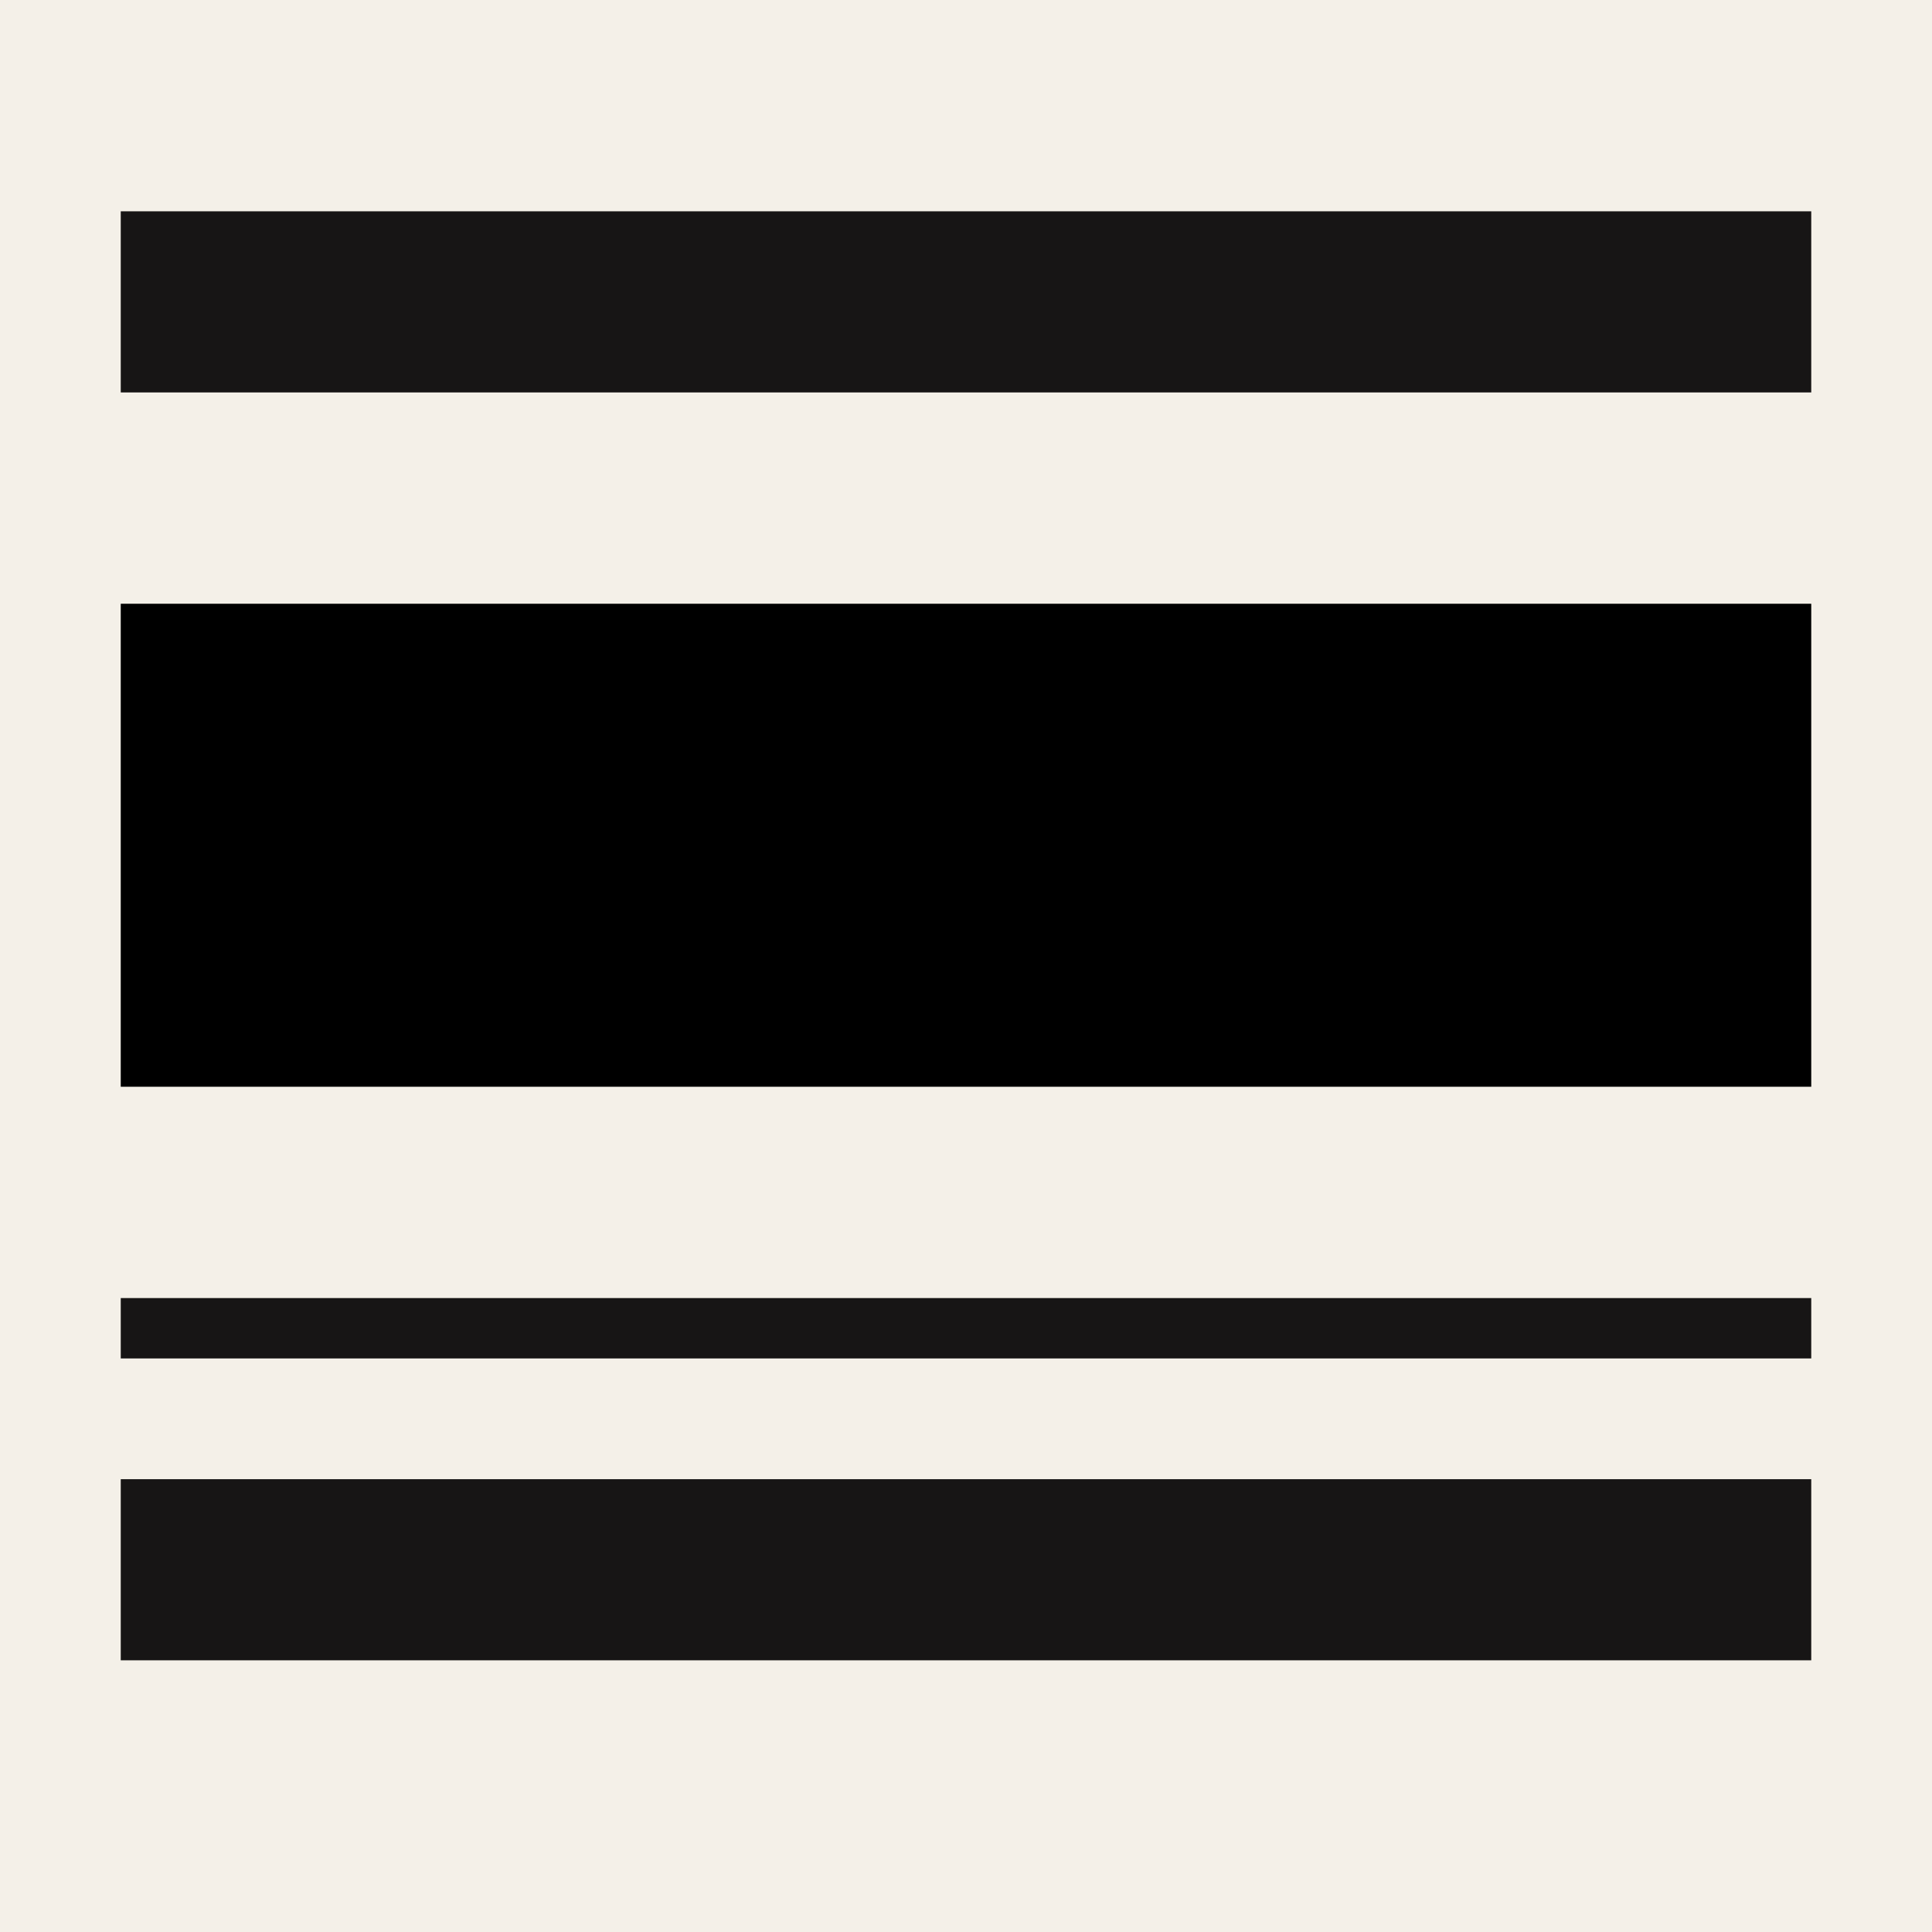
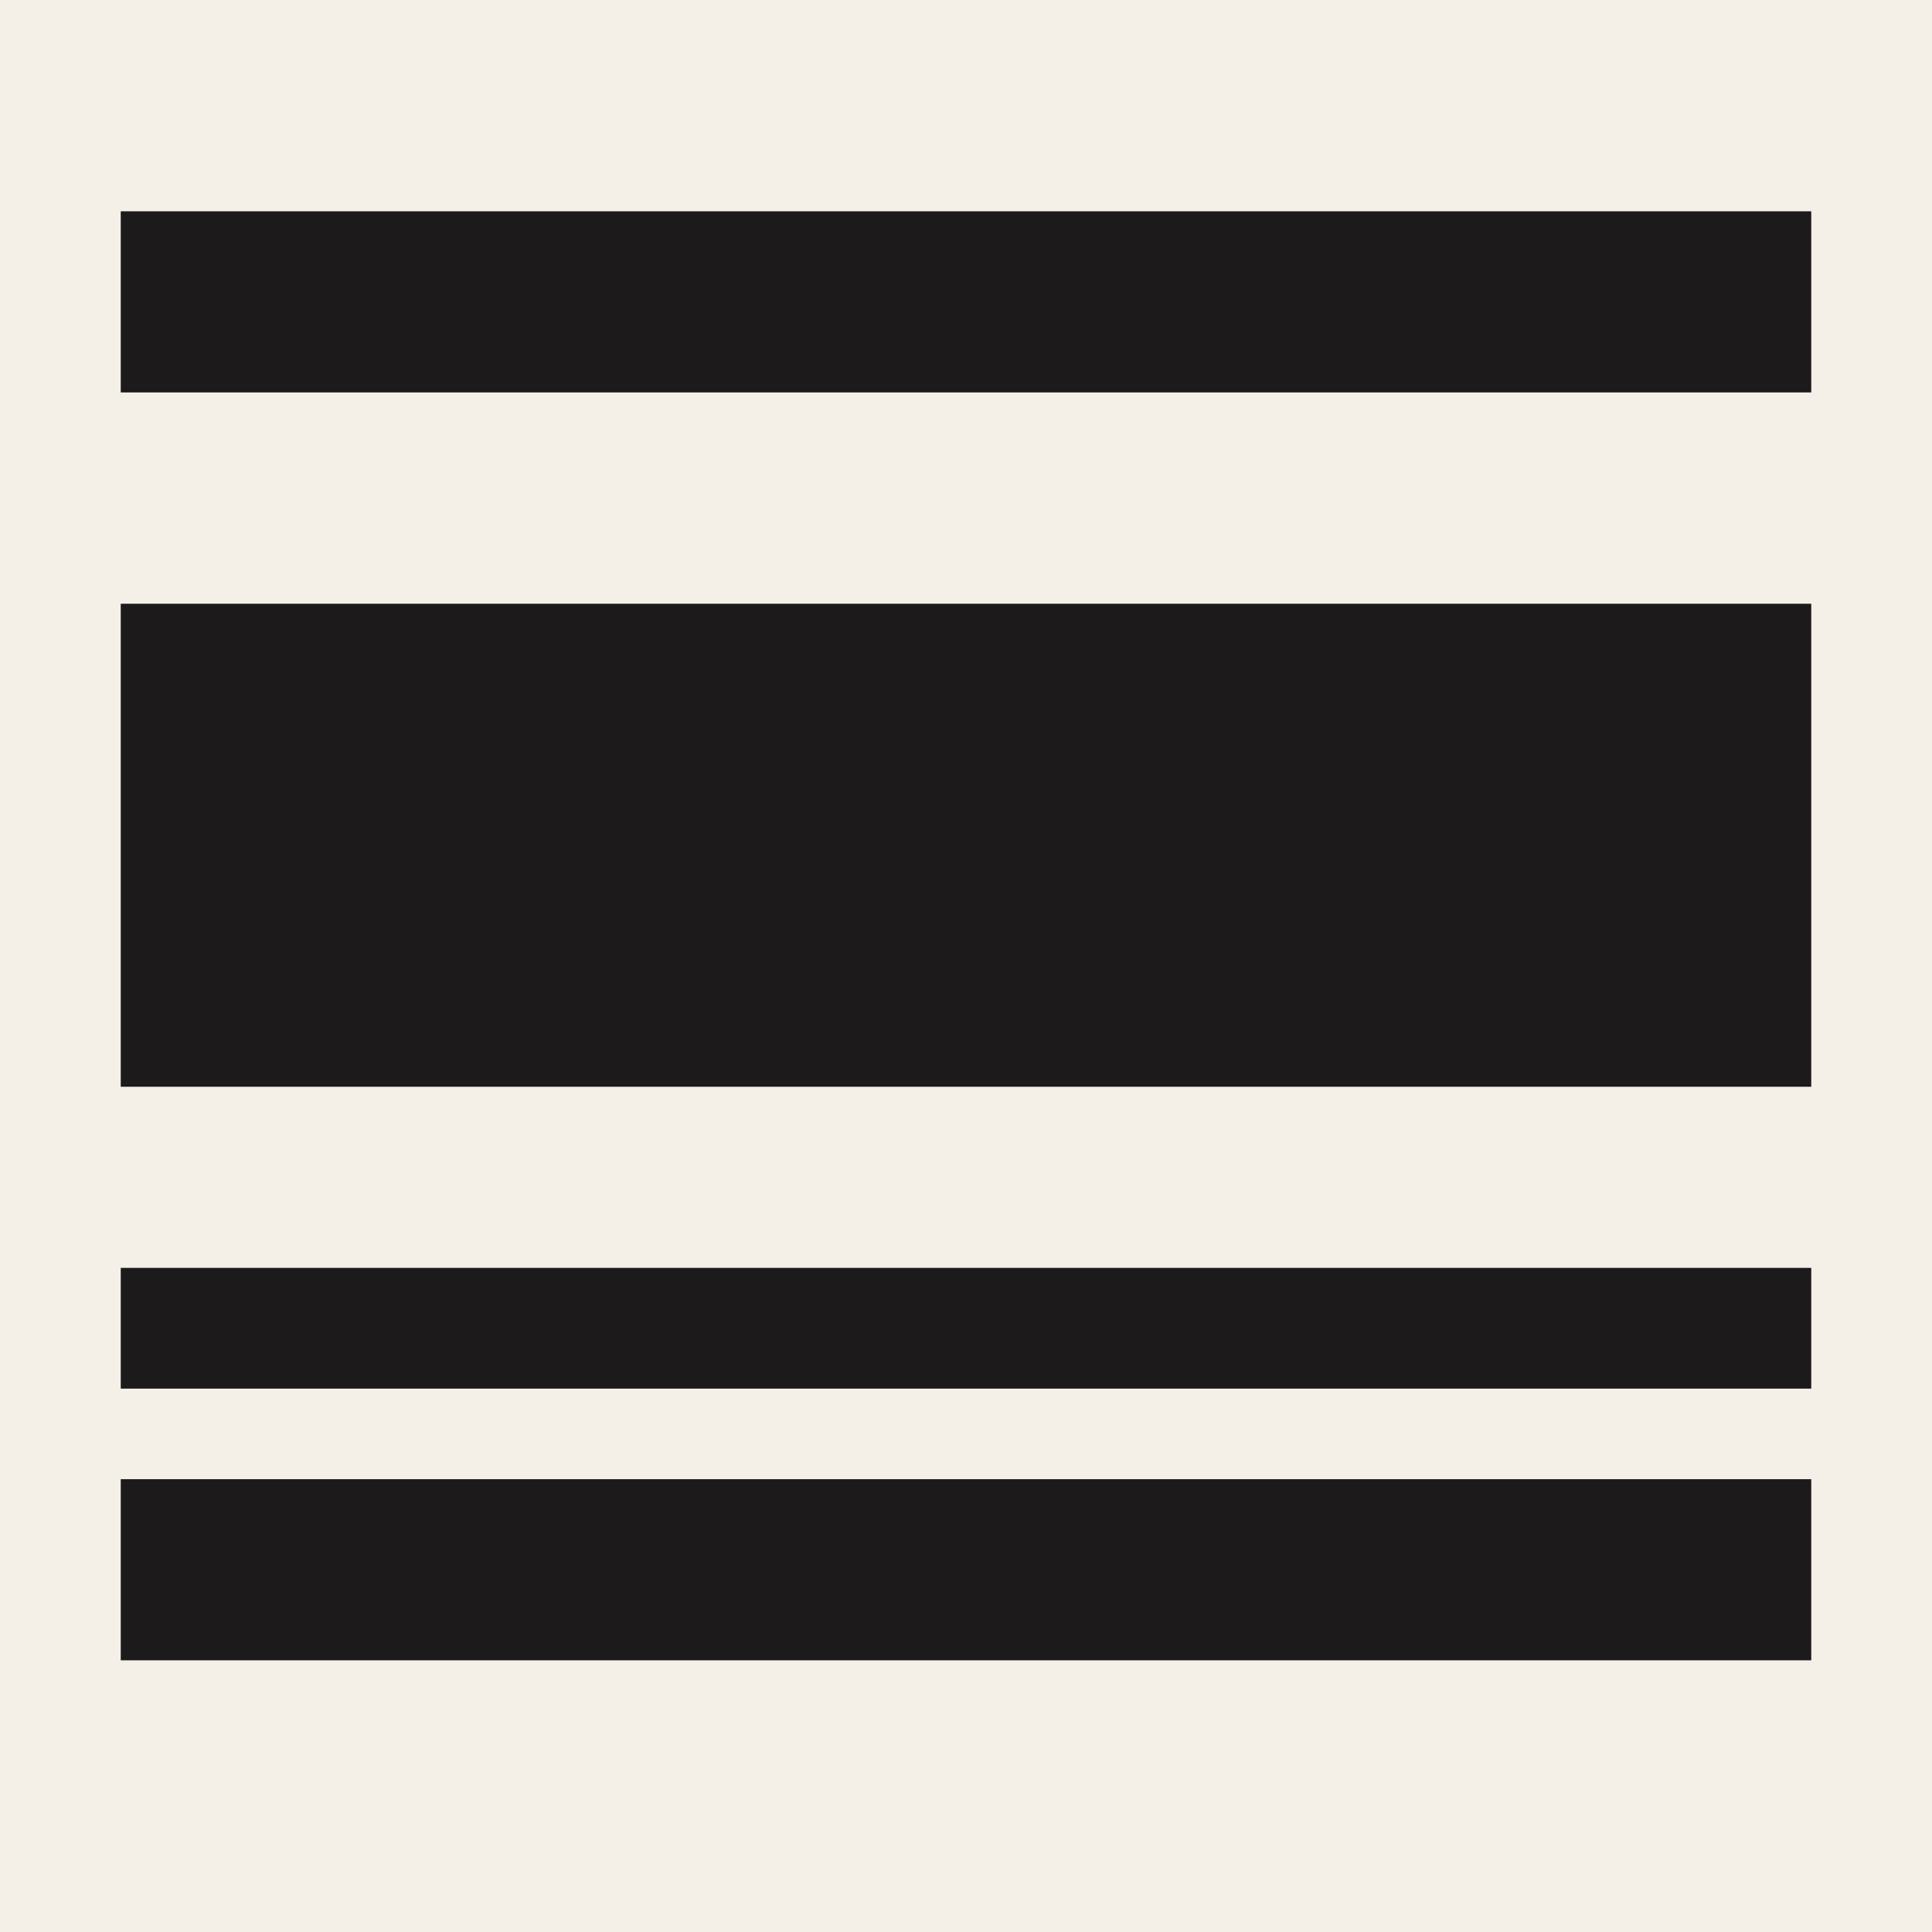
<svg xmlns="http://www.w3.org/2000/svg" viewBox="0 0 32 32">
  <rect width="32" height="32" fill="#F4F0E8" />
-   <line x1="2" y1="5" x2="30" y2="5" stroke="#171515" stroke-width="3" />
-   <rect x="2" y="10" width="28" height="8" fill="##171515" />
-   <line x1="2" y1="22" x2="30" y2="22" stroke="#171515" stroke-width="1,2" />
-   <line x1="2" y1="26" x2="30" y2="26" stroke="#171515" stroke-width="3" />
+   <line x1="2" y1="5" x2="30" y2="5" stroke="#1c1a1a" stroke-width="3" />
+   <rect x="2" y="10" width="28" height="8" fill="#1c1a1a" />
+   <line x1="2" y1="22" x2="30" y2="22" stroke="#1c1a1a" stroke-width="2" />
+   <line x1="2" y1="26" x2="30" y2="26" stroke="#1c1a1a" stroke-width="3" />
</svg>
